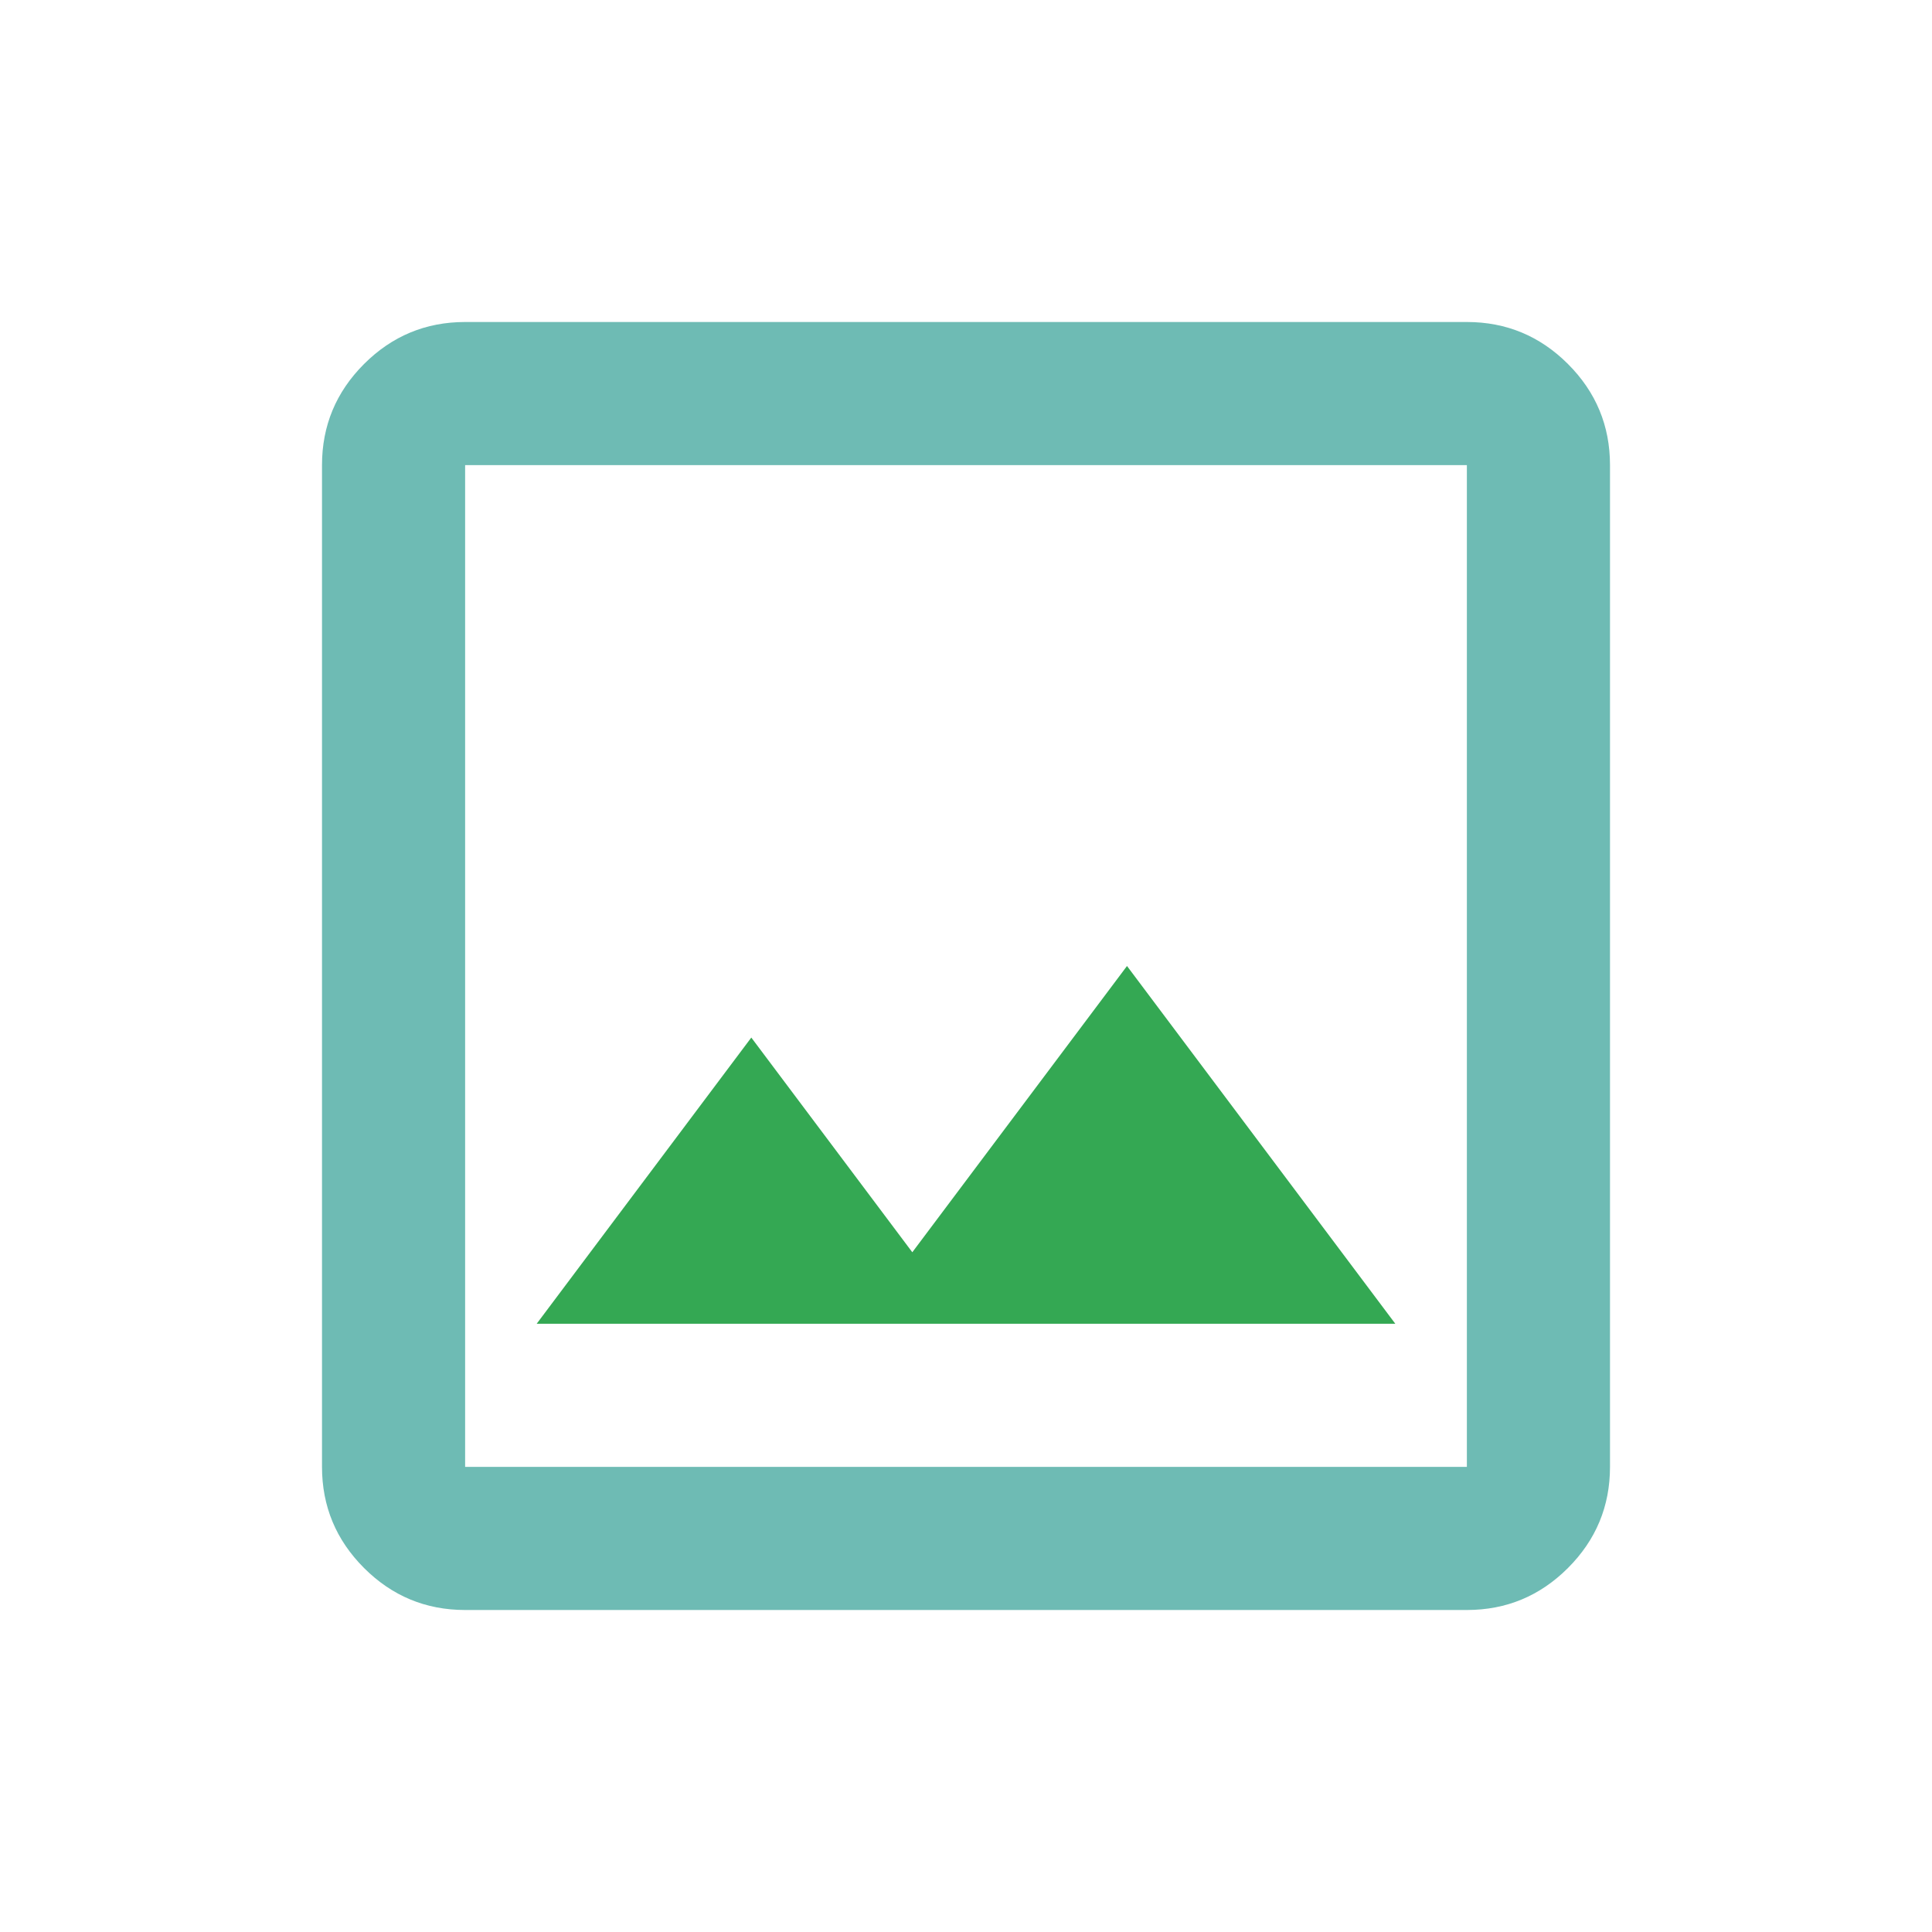
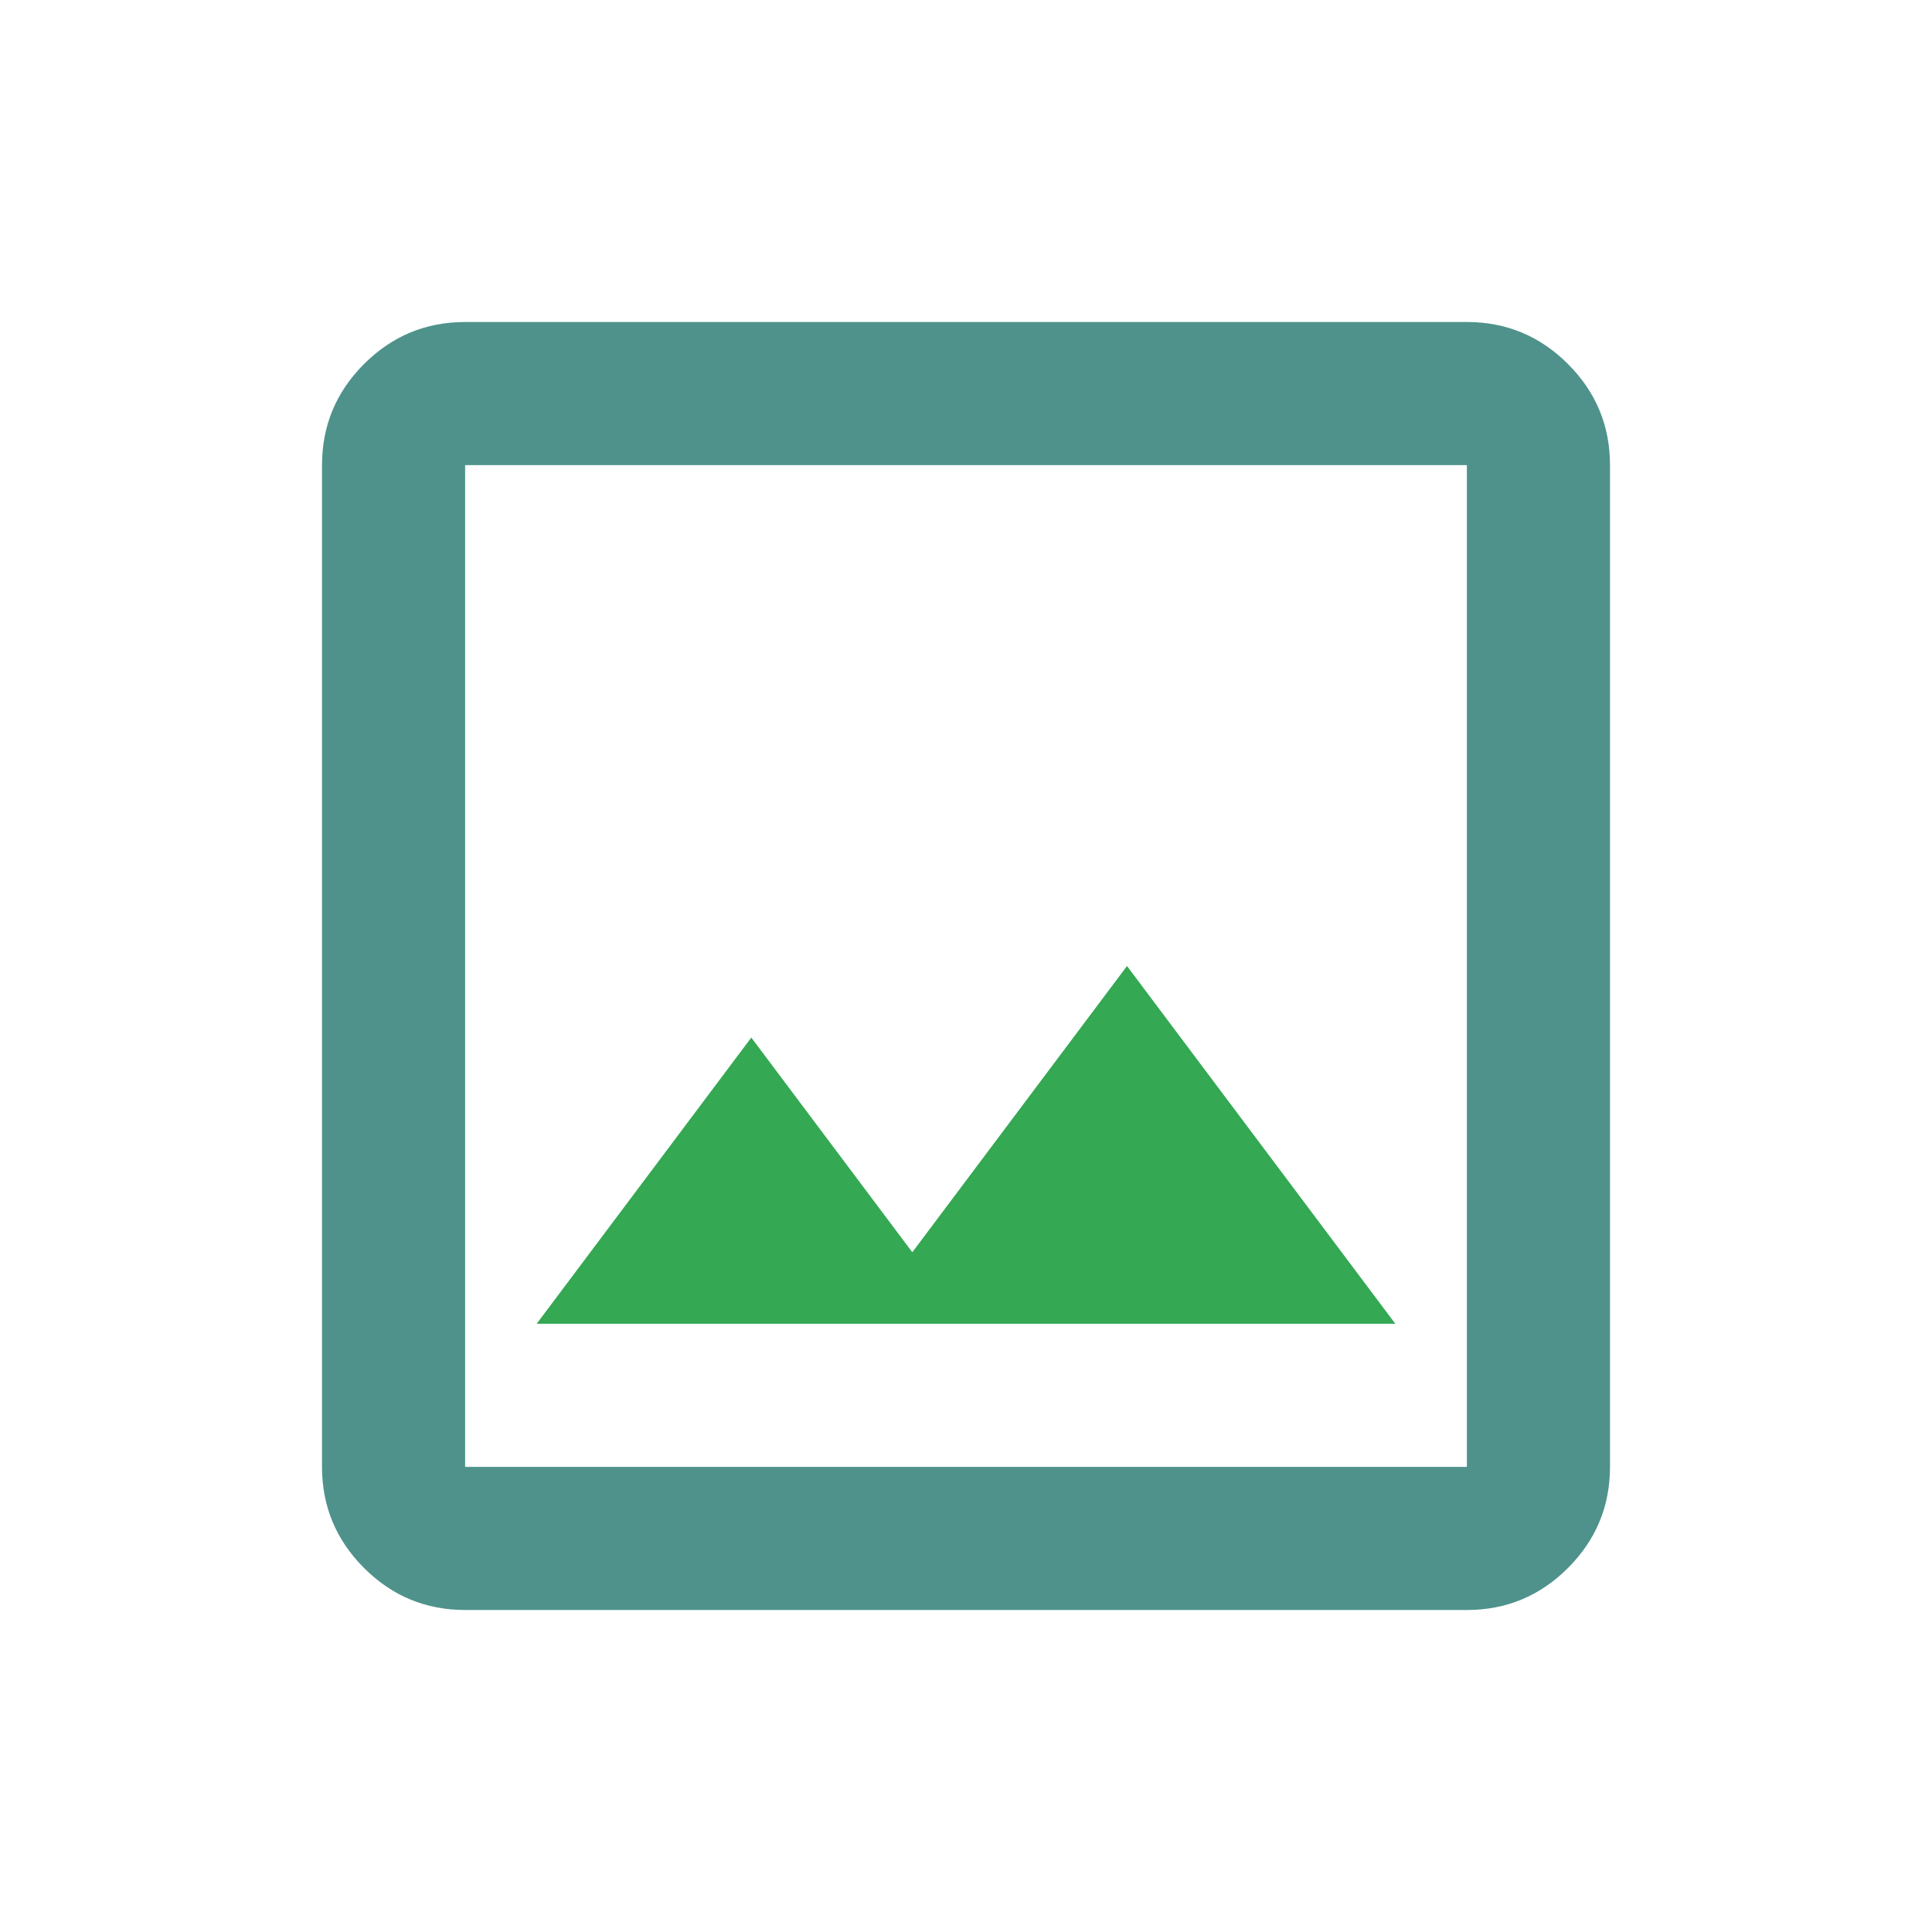
<svg xmlns="http://www.w3.org/2000/svg" width="24" height="24" viewBox="0 0 24 24" fill="none">
  <path d="M17.333 16.444H6.667L9.333 12.889L11.333 15.556L14 12L17.333 16.444Z" fill="#34A853" />
-   <path d="M5.778 20C5.289 20 4.87 19.826 4.522 19.478C4.174 19.13 4 18.711 4 18.222V5.778C4 5.289 4.174 4.87 4.522 4.522C4.87 4.174 5.289 4 5.778 4H18.222C18.711 4 19.13 4.174 19.478 4.522C19.826 4.87 20 5.289 20 5.778V18.222C20 18.711 19.826 19.13 19.478 19.478C19.13 19.826 18.711 20 18.222 20H5.778ZM5.778 18.222H18.222V5.778H5.778V18.222Z" fill="#6EBBB4" />
+   <path d="M5.778 20C5.289 20 4.87 19.826 4.522 19.478C4.174 19.13 4 18.711 4 18.222V5.778C4 5.289 4.174 4.87 4.522 4.522C4.87 4.174 5.289 4 5.778 4H18.222C18.711 4 19.13 4.174 19.478 4.522C19.826 4.87 20 5.289 20 5.778V18.222C20 18.711 19.826 19.13 19.478 19.478C19.13 19.826 18.711 20 18.222 20H5.778ZM5.778 18.222H18.222V5.778H5.778V18.222Z" fill="#4F928C" />
</svg>
